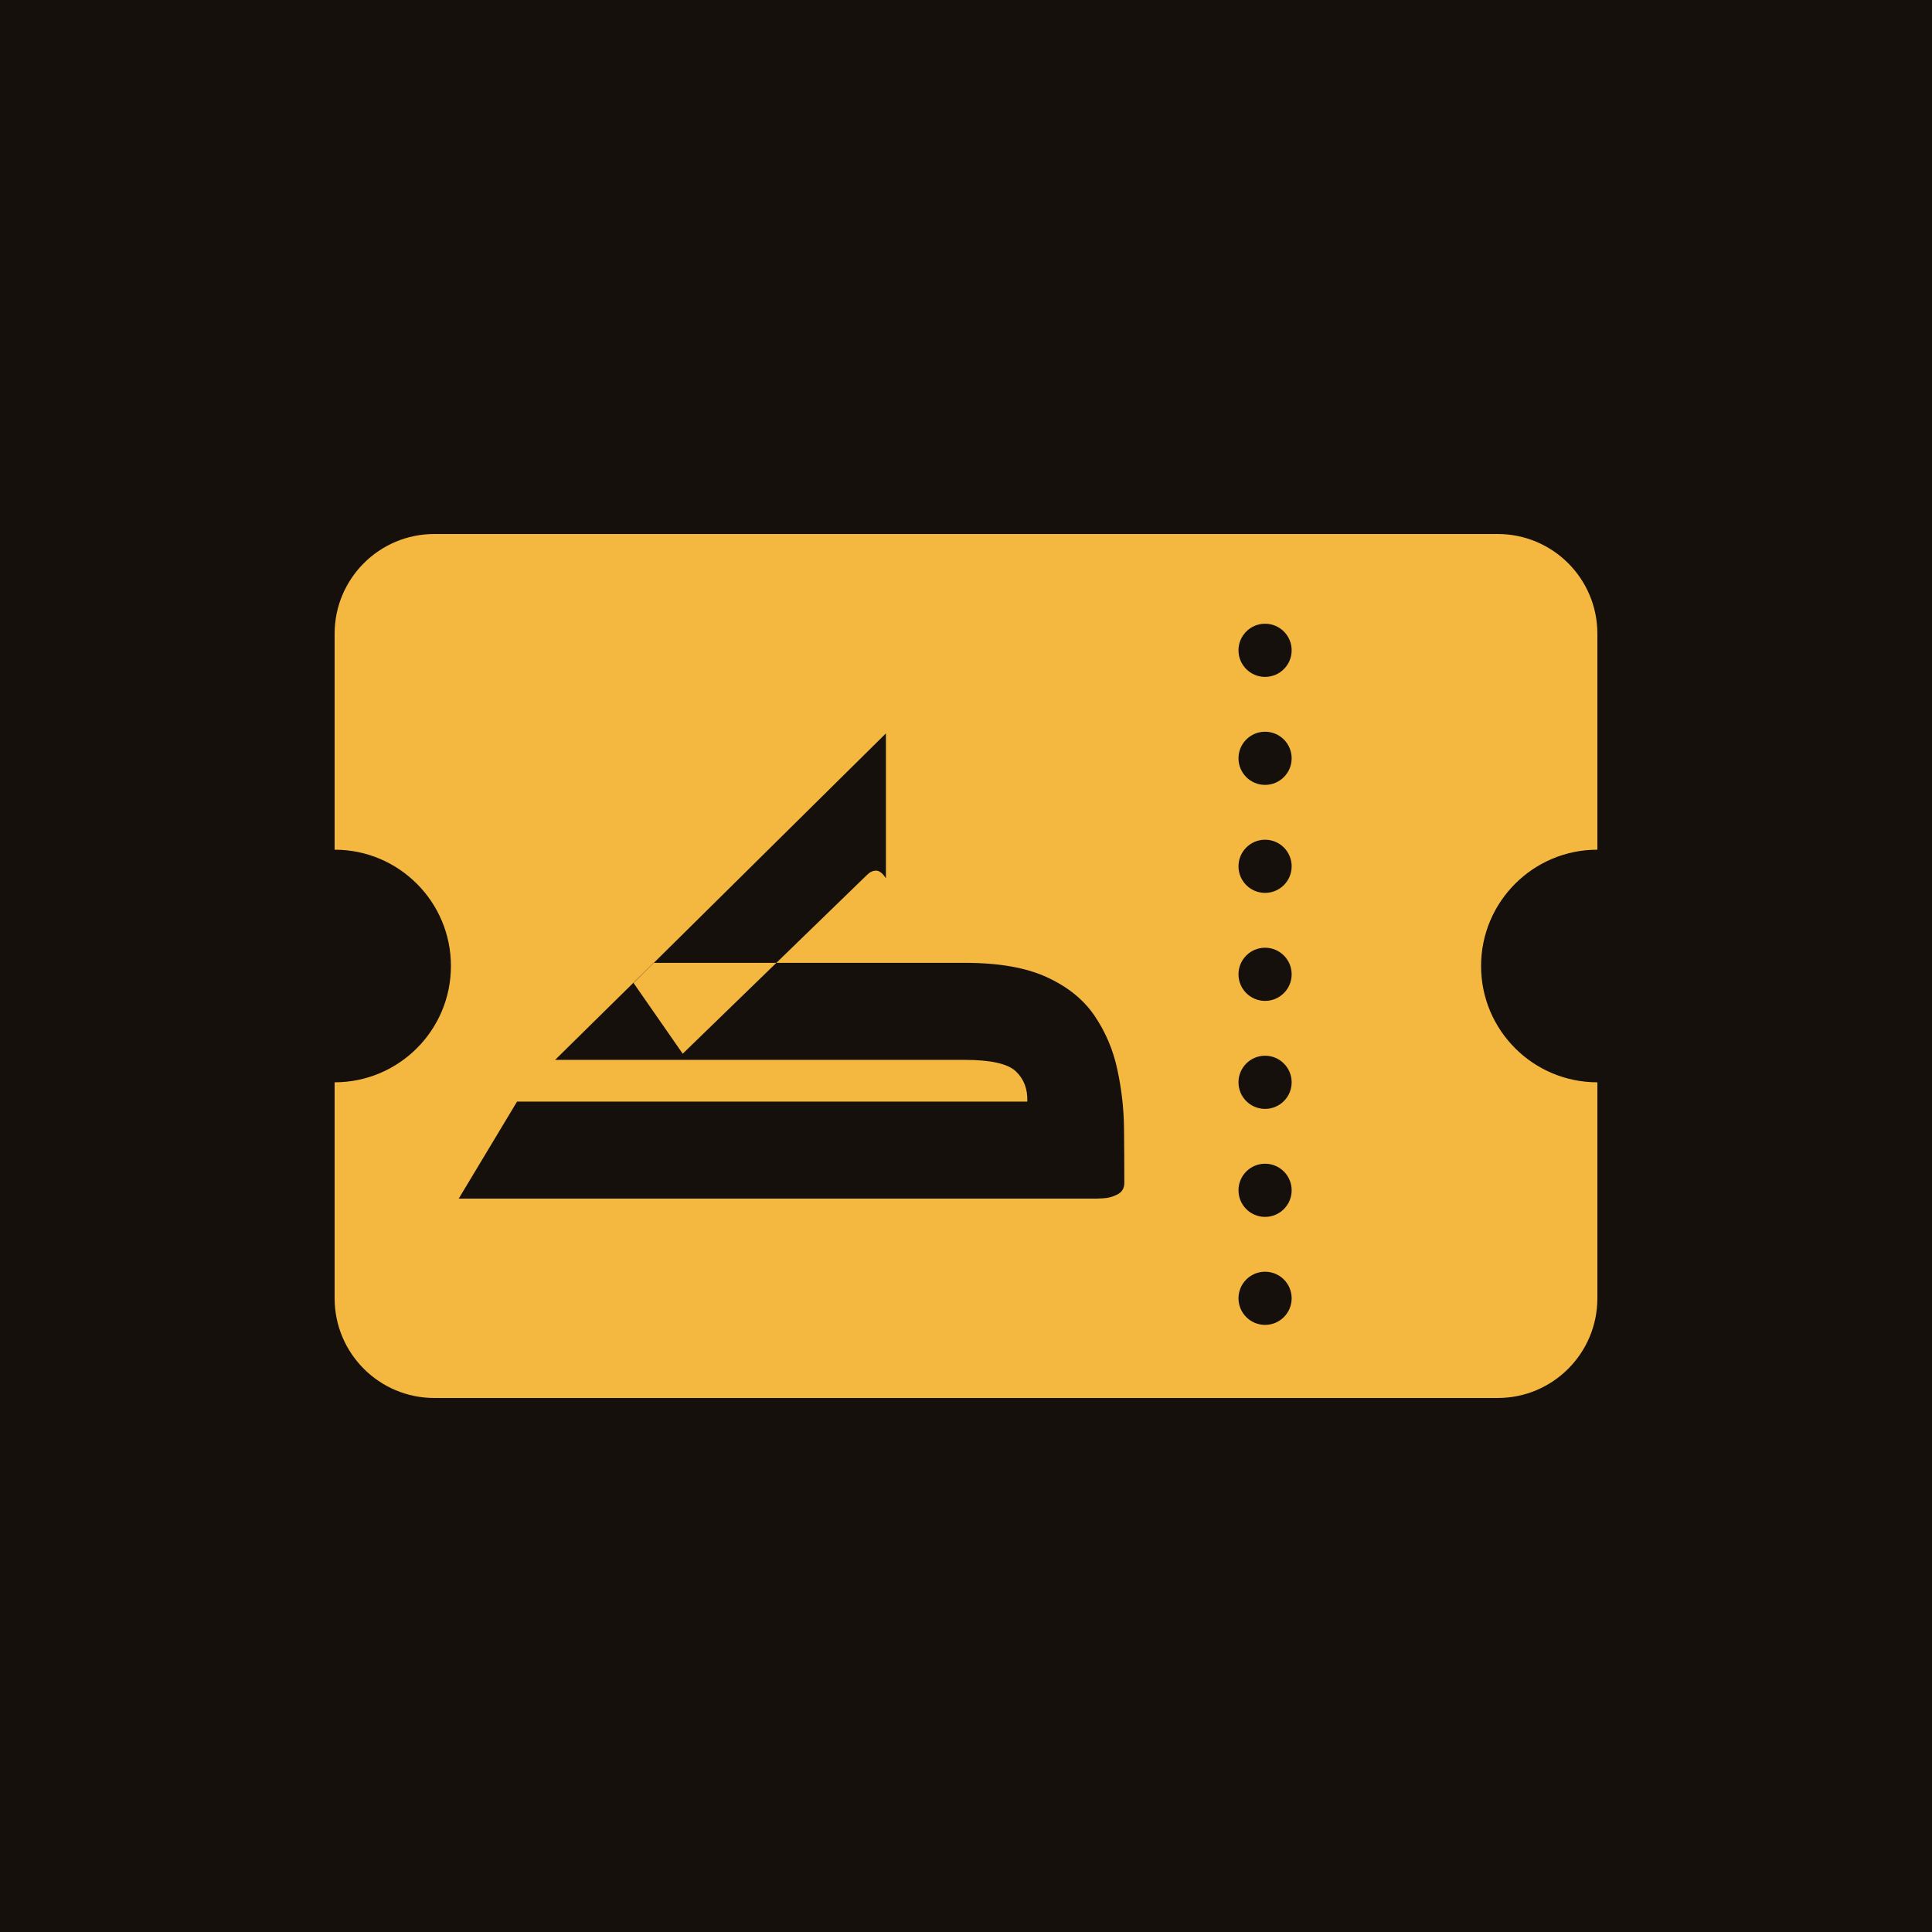
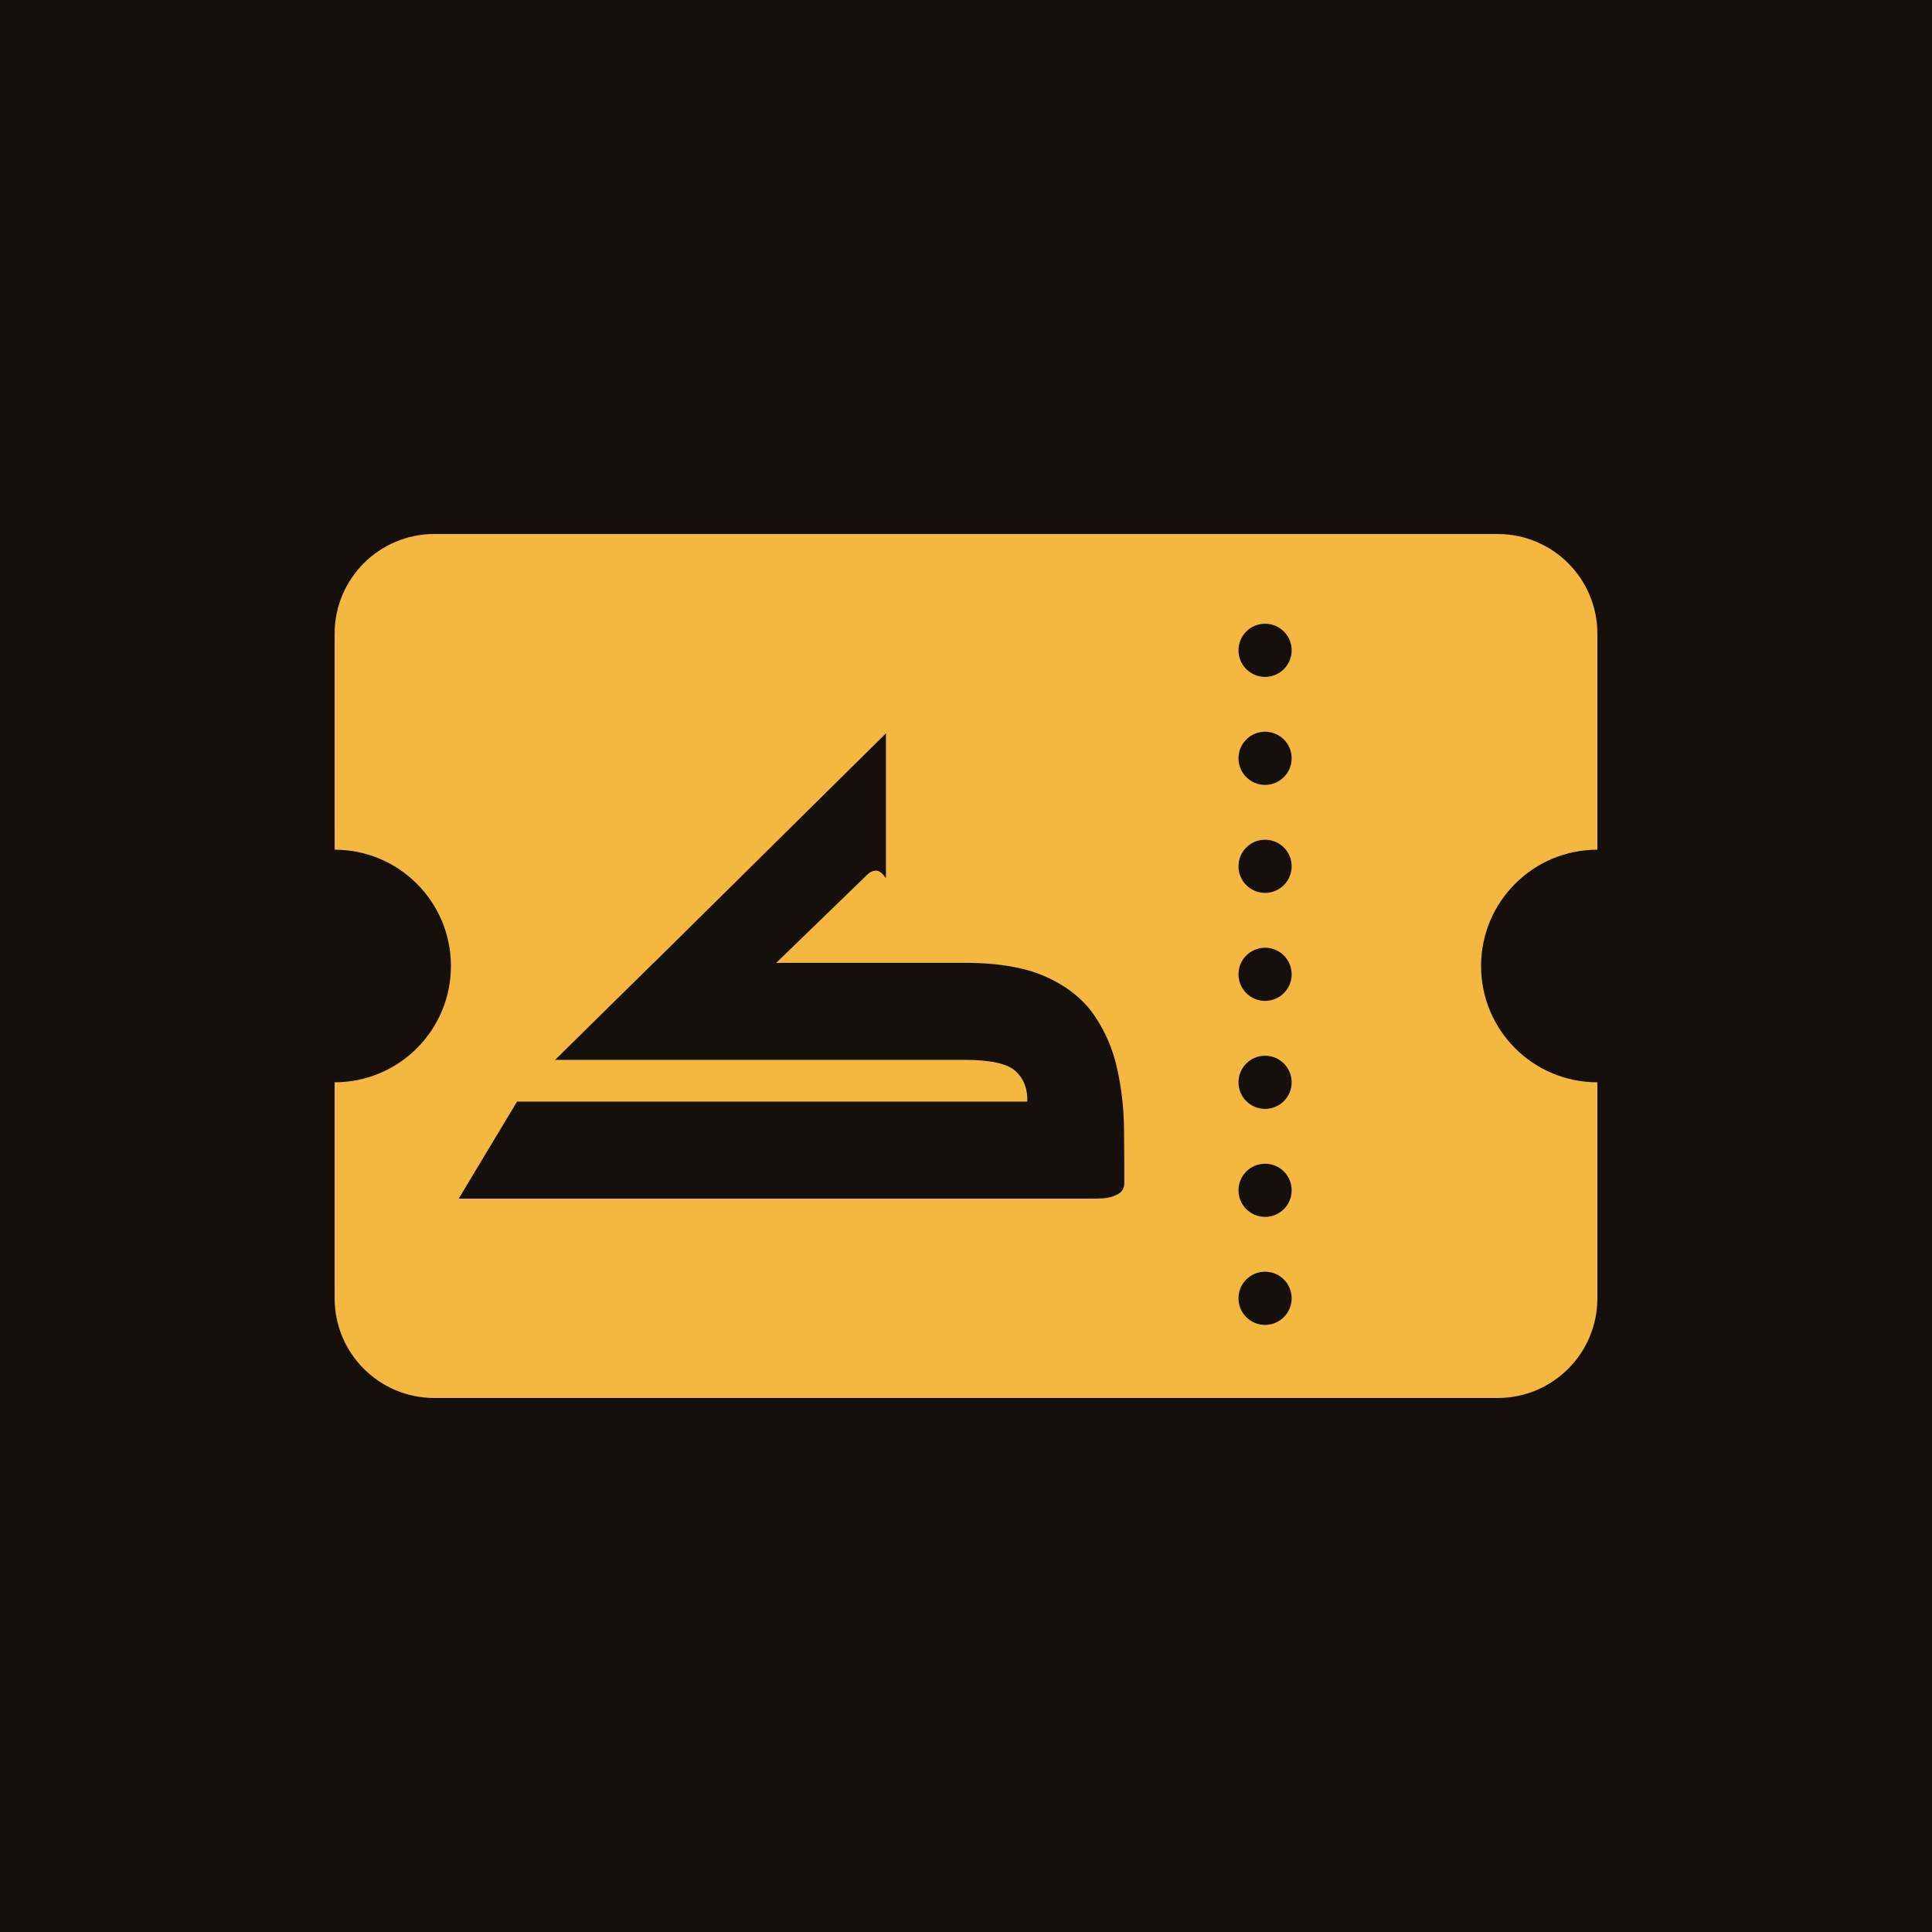
<svg xmlns="http://www.w3.org/2000/svg" viewBox="0 0 100 100">
  <rect width="100" height="100" rx="0" fill="#15100C" />
-   <path transform="translate(50 50) scale(0.86) translate(-50 -50)" fill="#F4B740" fill-rule="evenodd" d="M18 24 H82 A6 6 0 0 1 88 30 V43.0 A7 7 0 0 0 88 57.0 V70 A6 6 0 0 1 82 76 H18 A6 6 0 0 1 12 70 V57.0 A7 7 0 0 0 12 43.0 V30 A6 6 0 0 1 18 24 Z M66.4 31.0 A1.6 1.6 0 1 0 69.6 31.0 A1.6 1.6 0 1 0 66.4 31.0 Z M66.4 37.5 A1.6 1.6 0 1 0 69.6 37.5 A1.6 1.6 0 1 0 66.4 37.5 Z M66.4 44.0 A1.6 1.6 0 1 0 69.6 44.0 A1.6 1.6 0 1 0 66.4 44.0 Z M66.4 50.5 A1.6 1.6 0 1 0 69.6 50.5 A1.6 1.6 0 1 0 66.4 50.5 Z M66.4 57.0 A1.6 1.6 0 1 0 69.6 57.0 A1.6 1.6 0 1 0 66.4 57.0 Z M66.4 63.5 A1.6 1.6 0 1 0 69.6 63.5 A1.6 1.6 0 1 0 66.4 63.5 Z M66.4 70.0 A1.6 1.6 0 1 0 69.6 70.0 A1.6 1.6 0 1 0 66.4 70.0 Z M19.47 64 22.98 58.16H53.69Q53.73 57.03 53 56.34Q52.27 55.65 49.93 55.65H25.27L31.2 49.81H49.93Q53.02 49.81 54.9 50.69Q56.78 51.56 57.76 53.03Q58.74 54.49 59.11 56.24Q59.49 57.99 59.51 59.76Q59.53 61.54 59.53 63.04Q59.53 63.54 59.11 63.75Q58.7 63.96 58.28 63.98Q57.86 64 57.86 64ZM32.95 55.28 29.99 51.02 45.18 36V44.72Q44.88 44.26 44.59 44.26Q44.3 44.26 44.05 44.51Z" />
+   <path transform="translate(50 50) scale(0.86) translate(-50 -50)" fill="#F4B740" fill-rule="evenodd" d="M18 24 H82 A6 6 0 0 1 88 30 V43.0 A7 7 0 0 0 88 57.0 V70 A6 6 0 0 1 82 76 H18 A6 6 0 0 1 12 70 V57.0 A7 7 0 0 0 12 43.0 V30 A6 6 0 0 1 18 24 Z M66.4 31.0 A1.6 1.6 0 1 0 69.6 31.0 A1.6 1.6 0 1 0 66.4 31.0 Z M66.4 37.5 A1.6 1.6 0 1 0 69.6 37.5 A1.6 1.6 0 1 0 66.4 37.5 Z M66.4 44.0 A1.6 1.6 0 1 0 69.6 44.0 A1.6 1.6 0 1 0 66.4 44.0 Z M66.4 50.5 A1.6 1.6 0 1 0 69.6 50.5 A1.6 1.6 0 1 0 66.4 50.5 Z M66.4 57.0 A1.6 1.6 0 1 0 69.6 57.0 A1.6 1.6 0 1 0 66.4 57.0 Z M66.4 63.5 A1.6 1.6 0 1 0 69.6 63.5 A1.6 1.6 0 1 0 66.4 63.5 Z M66.4 70.0 A1.6 1.6 0 1 0 69.6 70.0 A1.6 1.6 0 1 0 66.4 70.0 Z M19.47 64L22.98 58.16L53.69 58.16Q53.73 57.03 53 56.34Q52.27 55.65 49.93 55.65L25.27 55.65L31.2 49.81L31.21 49.81L45.18 36L45.18 44.72Q44.88 44.26 44.59 44.26Q44.3 44.26 44.05 44.51L38.58 49.81L49.93 49.81Q53.02 49.81 54.9 50.69Q56.78 51.56 57.76 53.03Q58.74 54.49 59.11 56.24Q59.49 57.99 59.51 59.76Q59.53 61.54 59.53 63.04Q59.53 63.54 59.11 63.75Q58.7 63.96 58.28 63.98Q57.86 64 57.86 64Z" />
</svg>
